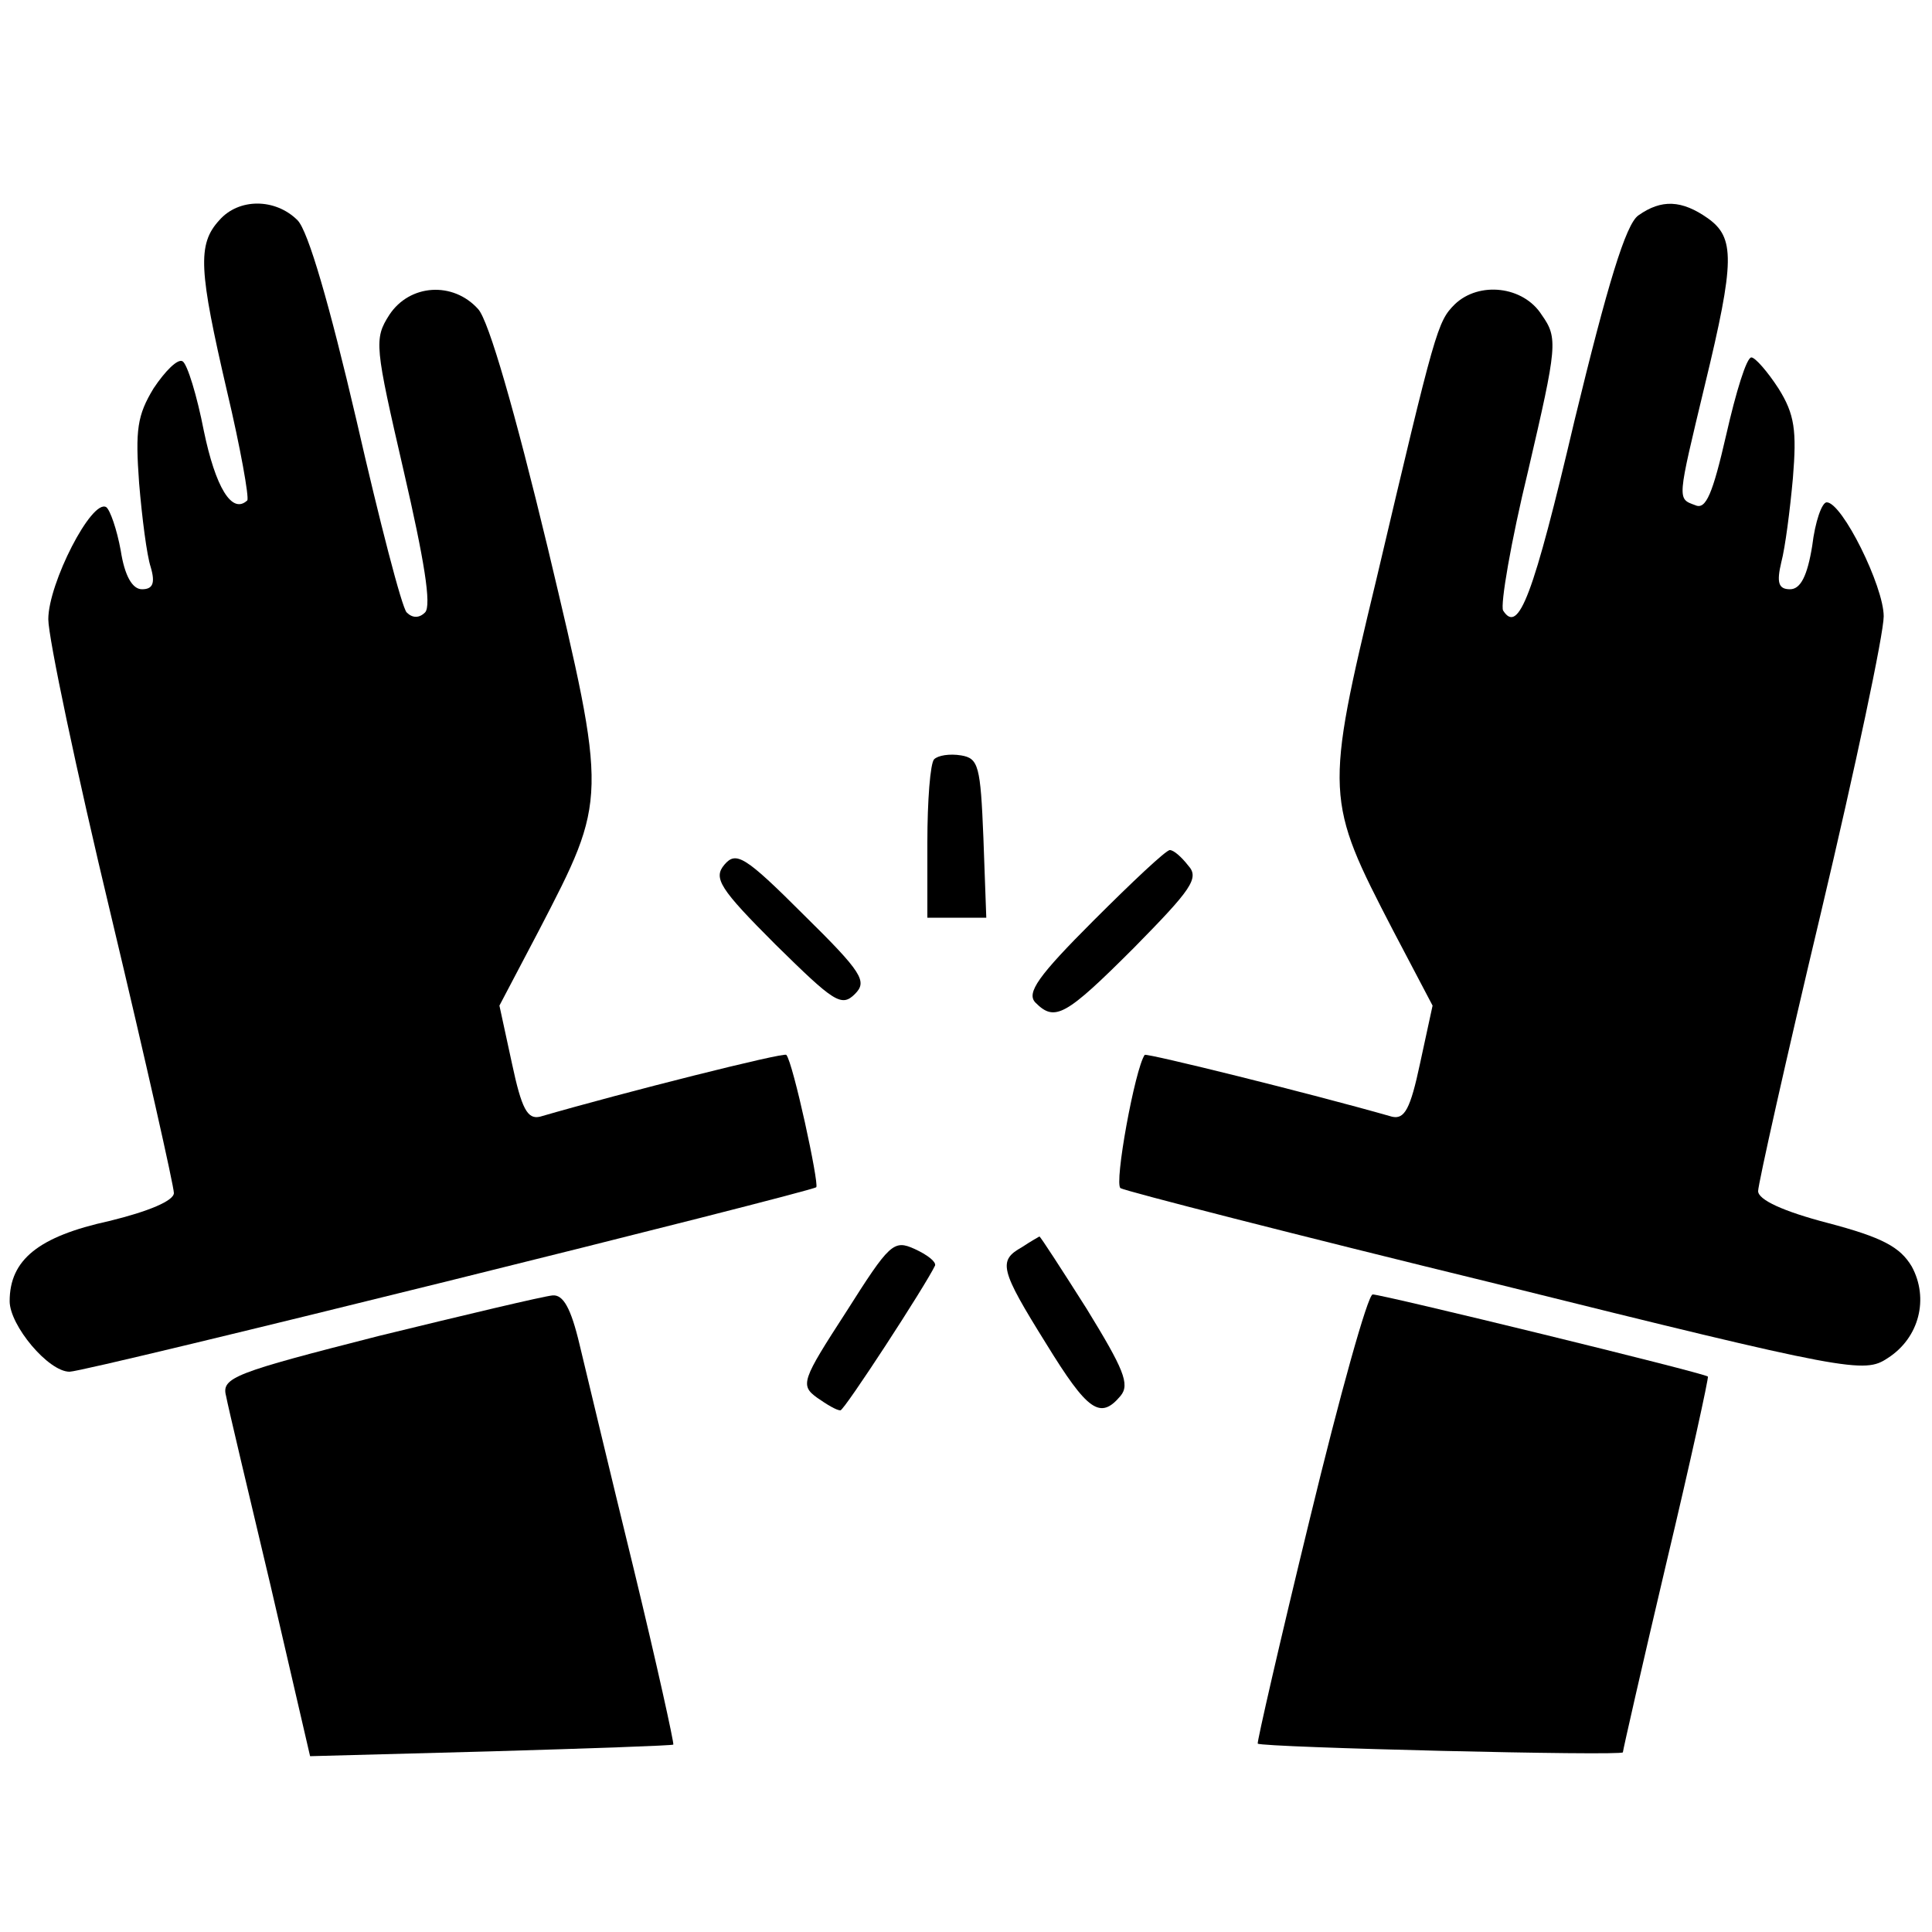
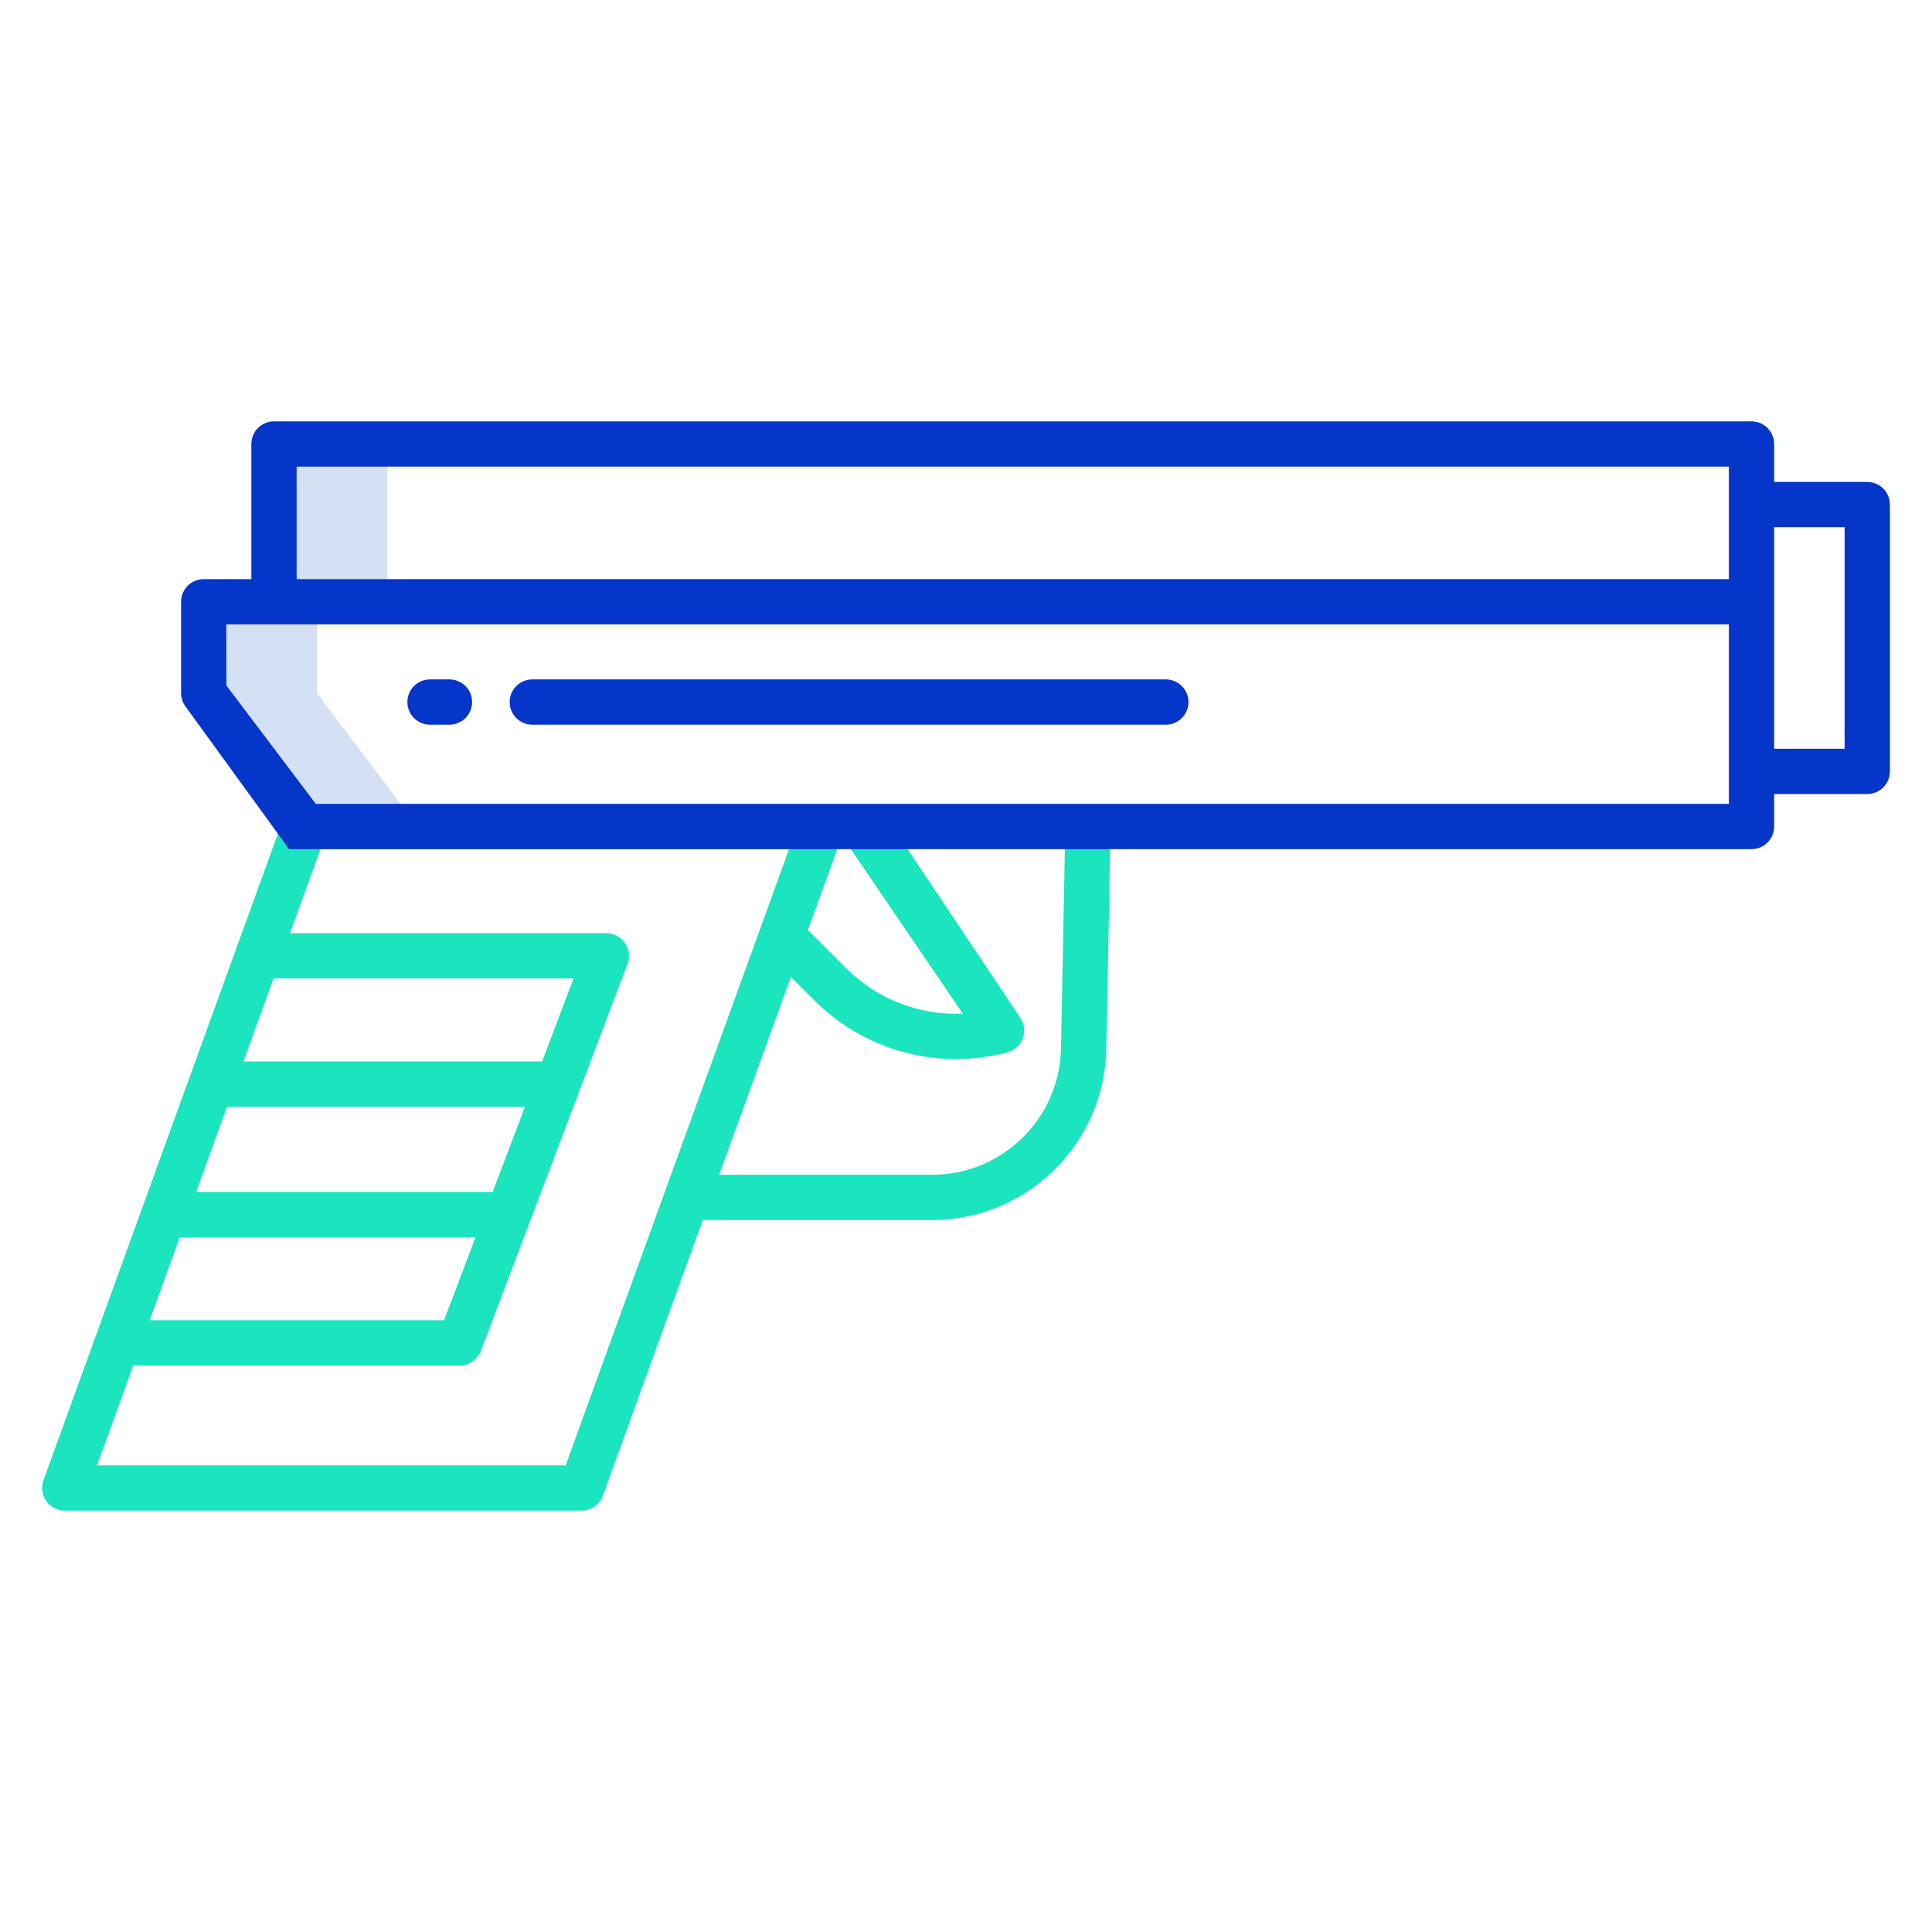
- <svg xmlns="http://www.w3.org/2000/svg" version="1.0" width="200pt" height="200pt" viewBox="0 0 200 200" preserveAspectRatio="xMidYMid meet">
-   <g transform="translate(0,200) scale(0.1,-0.1)" fill="#000000" stroke="none">
-     <path d="M227 1772 c-23 -25 -21 -52 8 -177 14 -59 23 -110 21 -113 -16 -15 -33 14 -45 72 -7 36 -17 69 -22 72 -5 3 -18 -10 -30 -28 -17 -28 -19 -43 -15 -98 3 -36 8 -75 12 -87 5 -17 2 -23 -9 -23 -10 0 -18 14 -22 40 -4 22 -11 42 -15 45 -15 9 -60 -79 -60 -116 0 -19 29 -157 65 -307 36 -151 65 -280 65 -287 0 -8 -26 -19 -67 -29 -73 -16 -103 -40 -103 -83 0 -25 40 -73 62 -73 18 0 767 186 773 191 3 4 -24 129 -31 137 -2 3 -169 -39 -255 -64 -13 -3 -19 8 -29 55 l-13 60 41 78 c71 137 71 135 9 396 -34 141 -61 235 -72 247 -26 29 -71 26 -92 -6 -16 -25 -15 -32 15 -162 21 -91 29 -139 22 -146 -6 -6 -13 -6 -19 0 -5 5 -28 94 -52 199 -28 120 -50 196 -61 207 -23 23 -61 23 -81 0z" />
-     <path d="M1696 1777 c-13 -9 -32 -72 -66 -212 -43 -183 -58 -222 -74 -197 -3 6 8 71 26 145 30 129 31 137 14 161 -19 30 -65 35 -90 11 -18 -18 -20 -25 -81 -284 -54 -224 -53 -229 17 -364 l41 -78 -13 -60 c-10 -47 -16 -58 -29 -55 -84 24 -254 66 -256 64 -10 -14 -32 -134 -25 -138 5 -3 180 -48 389 -99 366 -91 381 -93 405 -77 33 21 43 62 25 95 -12 20 -30 30 -87 45 -46 12 -72 24 -72 33 0 7 29 137 65 288 36 152 65 289 65 307 0 31 -43 118 -59 118 -5 0 -12 -20 -15 -45 -5 -31 -12 -45 -23 -45 -12 0 -14 7 -9 28 4 15 9 54 12 87 4 49 2 66 -15 93 -11 17 -24 32 -28 32 -5 0 -16 -36 -26 -80 -14 -61 -21 -78 -32 -73 -19 7 -19 4 10 125 31 128 31 152 3 172 -27 19 -48 20 -72 3z" />
-     <path d="M967 1214 c-4 -4 -7 -43 -7 -86 l0 -78 30 0 31 0 -3 83 c-3 74 -5 82 -23 85 -12 2 -24 0 -28 -4z" />
-     <path d="M750 1105 c-12 -14 -5 -25 53 -83 60 -59 68 -65 82 -51 13 13 8 22 -53 82 -61 61 -70 66 -82 52z" />
-     <path d="M1132 1047 c-57 -57 -70 -75 -60 -85 20 -20 31 -14 102 57 59 60 68 72 56 85 -7 9 -15 16 -19 16 -4 0 -39 -33 -79 -73z" />
-     <path d="M876 642 c-46 -71 -48 -76 -30 -89 10 -7 20 -13 24 -13 4 0 88 129 98 150 1 4 -8 11 -21 17 -22 10 -26 6 -71 -65z" />
-     <path d="M1058 709 c-25 -14 -23 -23 25 -100 43 -70 56 -79 77 -54 10 12 3 28 -35 90 -26 41 -48 75 -49 75 0 0 -9 -5 -18 -11z" />
-     <path d="M392 617 c-149 -38 -163 -43 -158 -62 2 -11 23 -99 46 -196 l41 -177 187 5 c103 3 188 6 189 7 1 1 -17 83 -41 182 -24 98 -49 203 -56 232 -9 38 -17 52 -28 51 -10 -1 -90 -20 -180 -42z" />
-     <path d="M1356 428 c-31 -127 -55 -232 -54 -233 5 -4 378 -13 378 -9 0 2 20 90 45 196 25 105 44 192 43 193 -5 4 -337 85 -347 85 -5 0 -34 -104 -65 -232z" />
+ <svg xmlns="http://www.w3.org/2000/svg" id="Layer_1" height="512" viewBox="0 0 512 512" width="512" data-name="Layer 1">
+   <path d="m83.99 159.48h18.62v-41.81h-30v41.81h-18.62v24.19l26.71 35.37h30l-26.71-35.37z" fill="#d4e1f4" />
+   <path d="m282.321 218.919-1.148 59.071a34.178 34.178 0 0 1 -33.994 33.339h-56.6l19-52.427 6.255 6.255a53.071 53.071 0 0 0 51.138 13.717 6 6 0 0 0 3.411-9.172l-34.769-52.042-11.922 4.751 31.446 46.213a41.11 41.11 0 0 1 -30.815-11.953l-10.223-10.224 9.2-25.366-148.233-4.09-63.552 175.299a6 6 0 0 0 5.64 8.045h136.952a6 6 0 0 0 5.641-3.955l26.481-73.051h60.95a46.239 46.239 0 0 0 45.992-45.105l1.148-59.072zm-209.835 40.381h79.514l-8.334 22h-79.155zm-12.325 34h78.956l-8.555 22.582h-78.587zm-12.536 34.585h78.391l-8.334 22h-78.032zm102.275 60.45h-124.188l9.588-26.45h86.525a6 6 0 0 0 5.612-3.875l38.863-102.582a6 6 0 0 0 -5.611-8.125h-83.853l8.072-22.267h124.192z" fill="#1ae5be" />
+   <g fill="#0635c9">
+     <path d="m119.109 192.053a6 6 0 0 0 0-12h-5.15a6 6 0 0 0 0 12z" />
+     <path d="m308.956 192.053a6 6 0 0 0 0-12h-167.886a6 6 0 0 0 0 12z" />
+     <path d="m494.845 127.717h-24.677v-10.052a6 6 0 0 0 -6-6h-391.555a6 6 0 0 0 -6 6v35.813h-12.624a6 6 0 0 0 -6 6v24.194a6.005 6.005 0 0 0 1.212 3.617l27.412 37.747h387.555a6 6 0 0 0 6-6v-8.61h24.677a6 6 0 0 0 6-6v-70.709a6 6 0 0 0 -6-6zm-36.677 85.319h-374.48l-23.7-31.375v-16.183h398.18zm0-59.558h-379.555v-29.813h379.555zm30.677 44.948h-18.677v-58.709h18.677z" />
  </g>
</svg>
